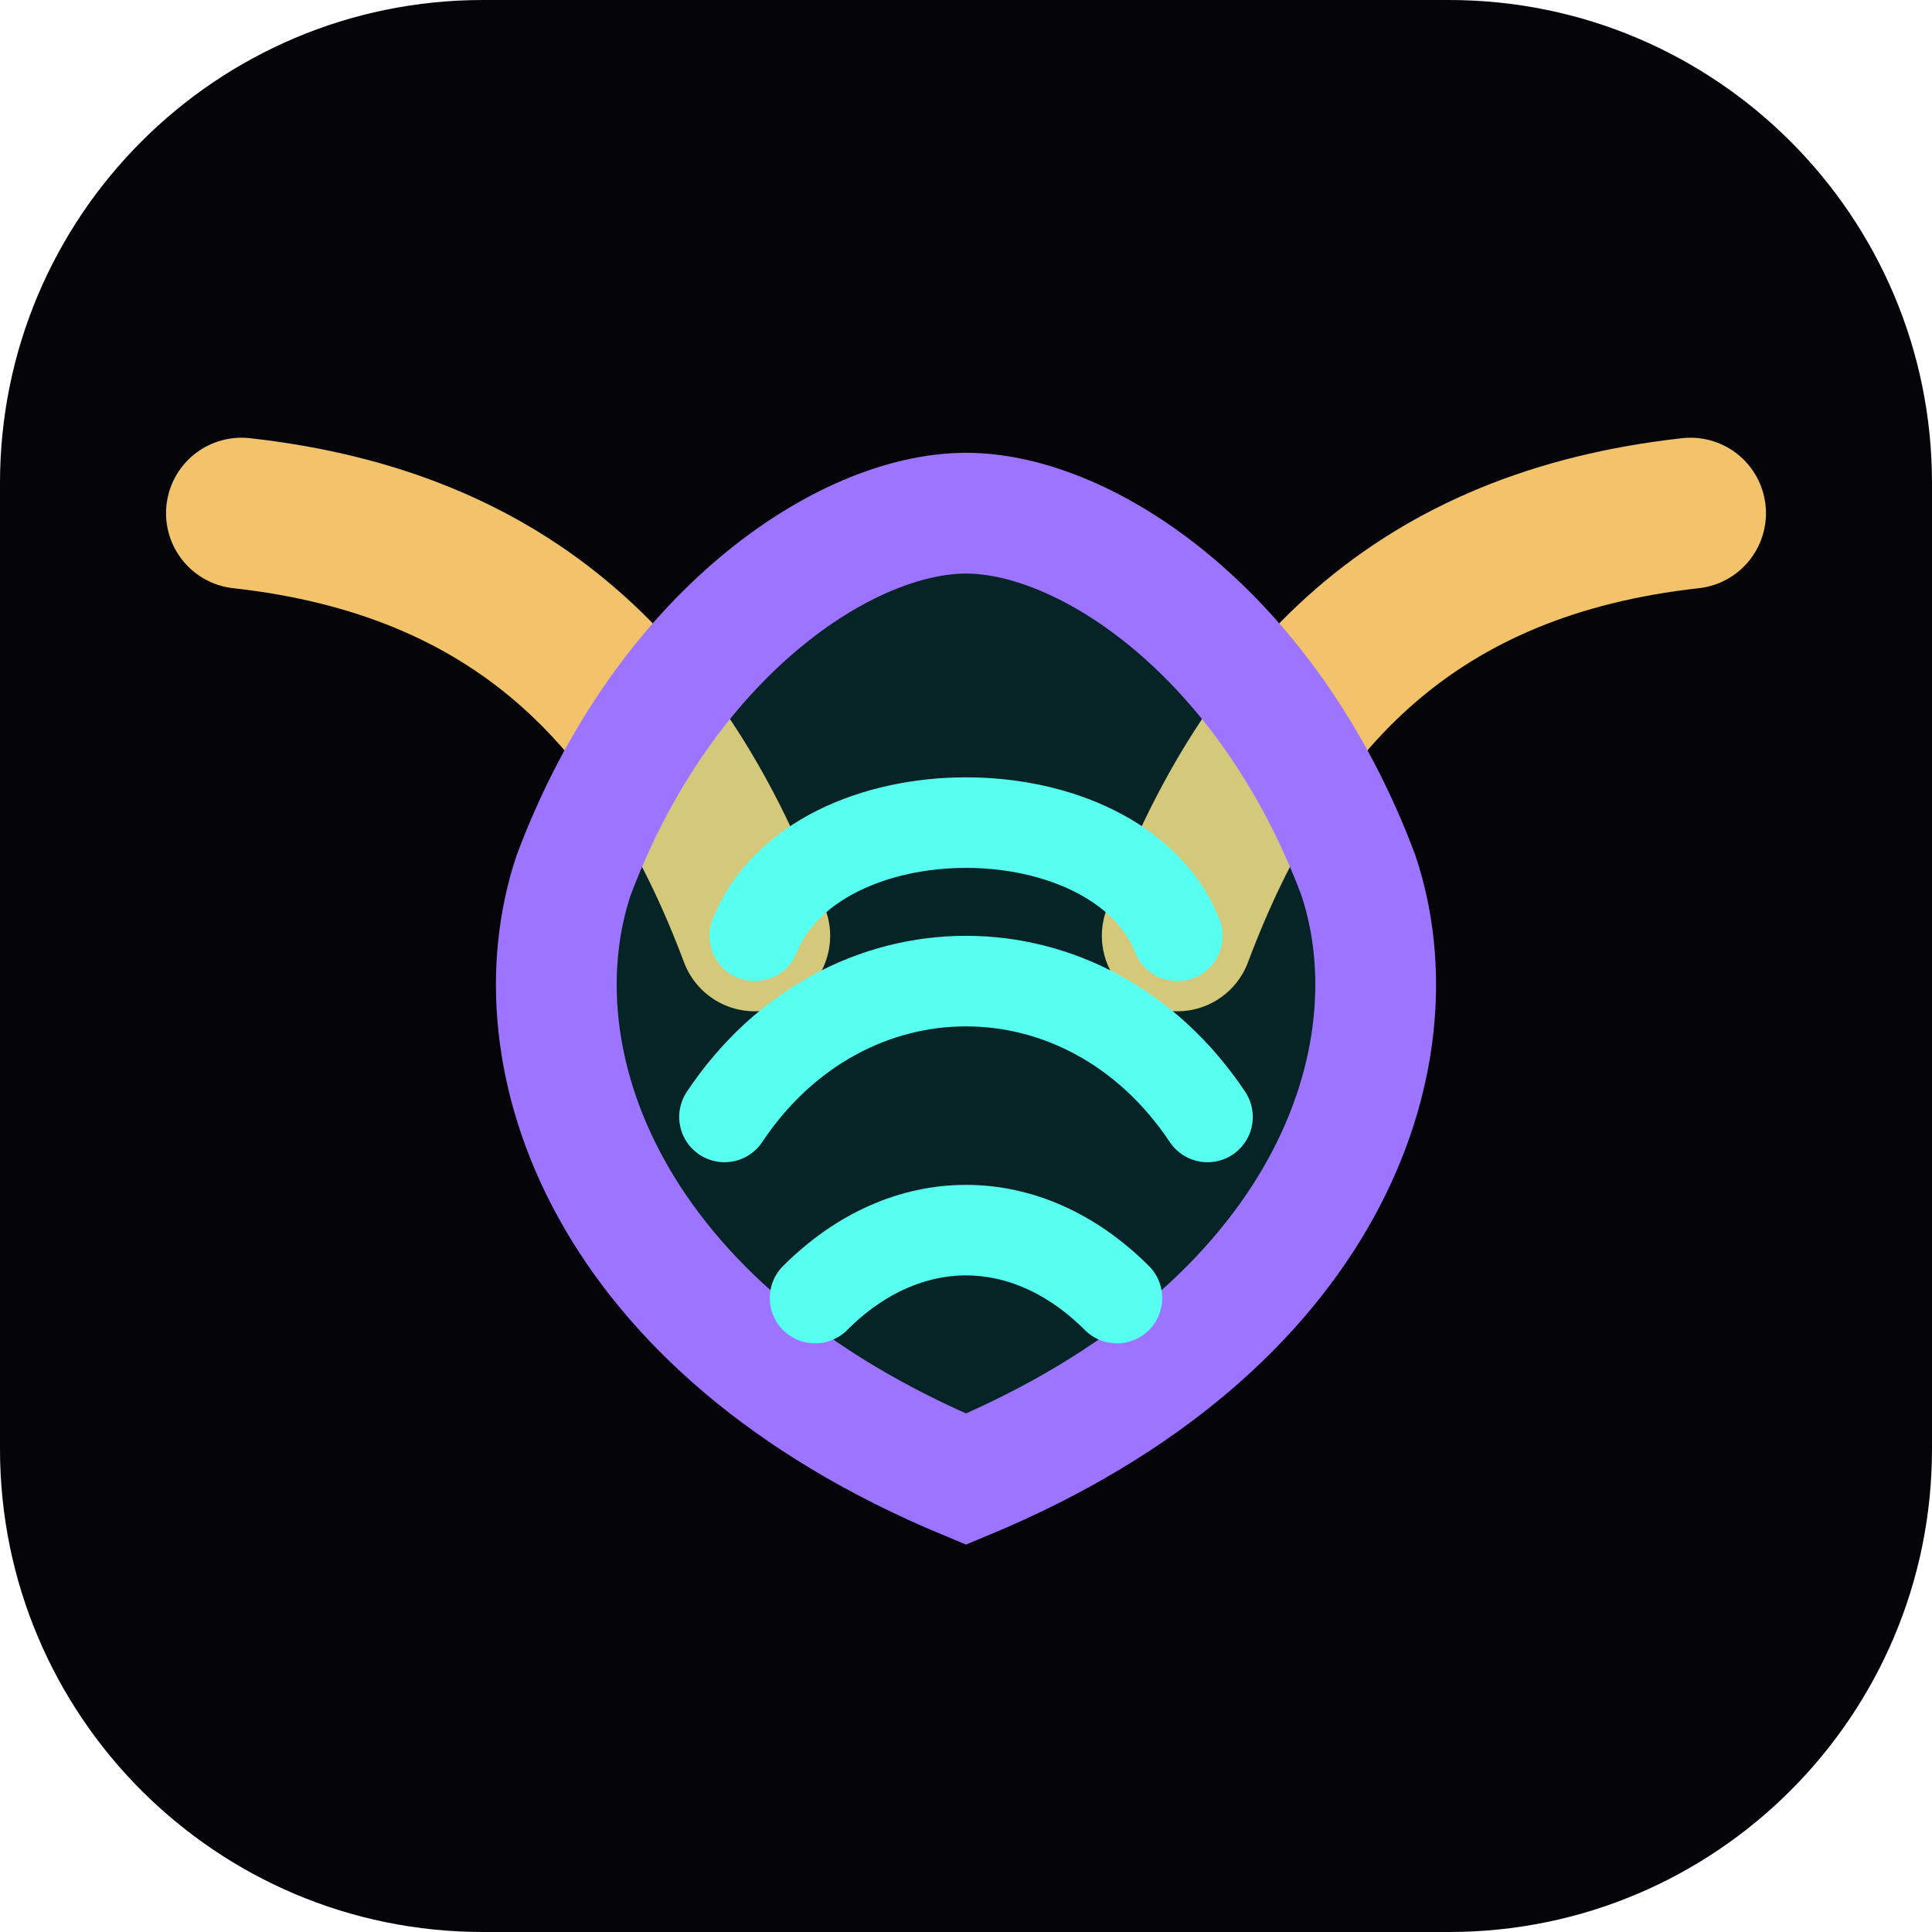
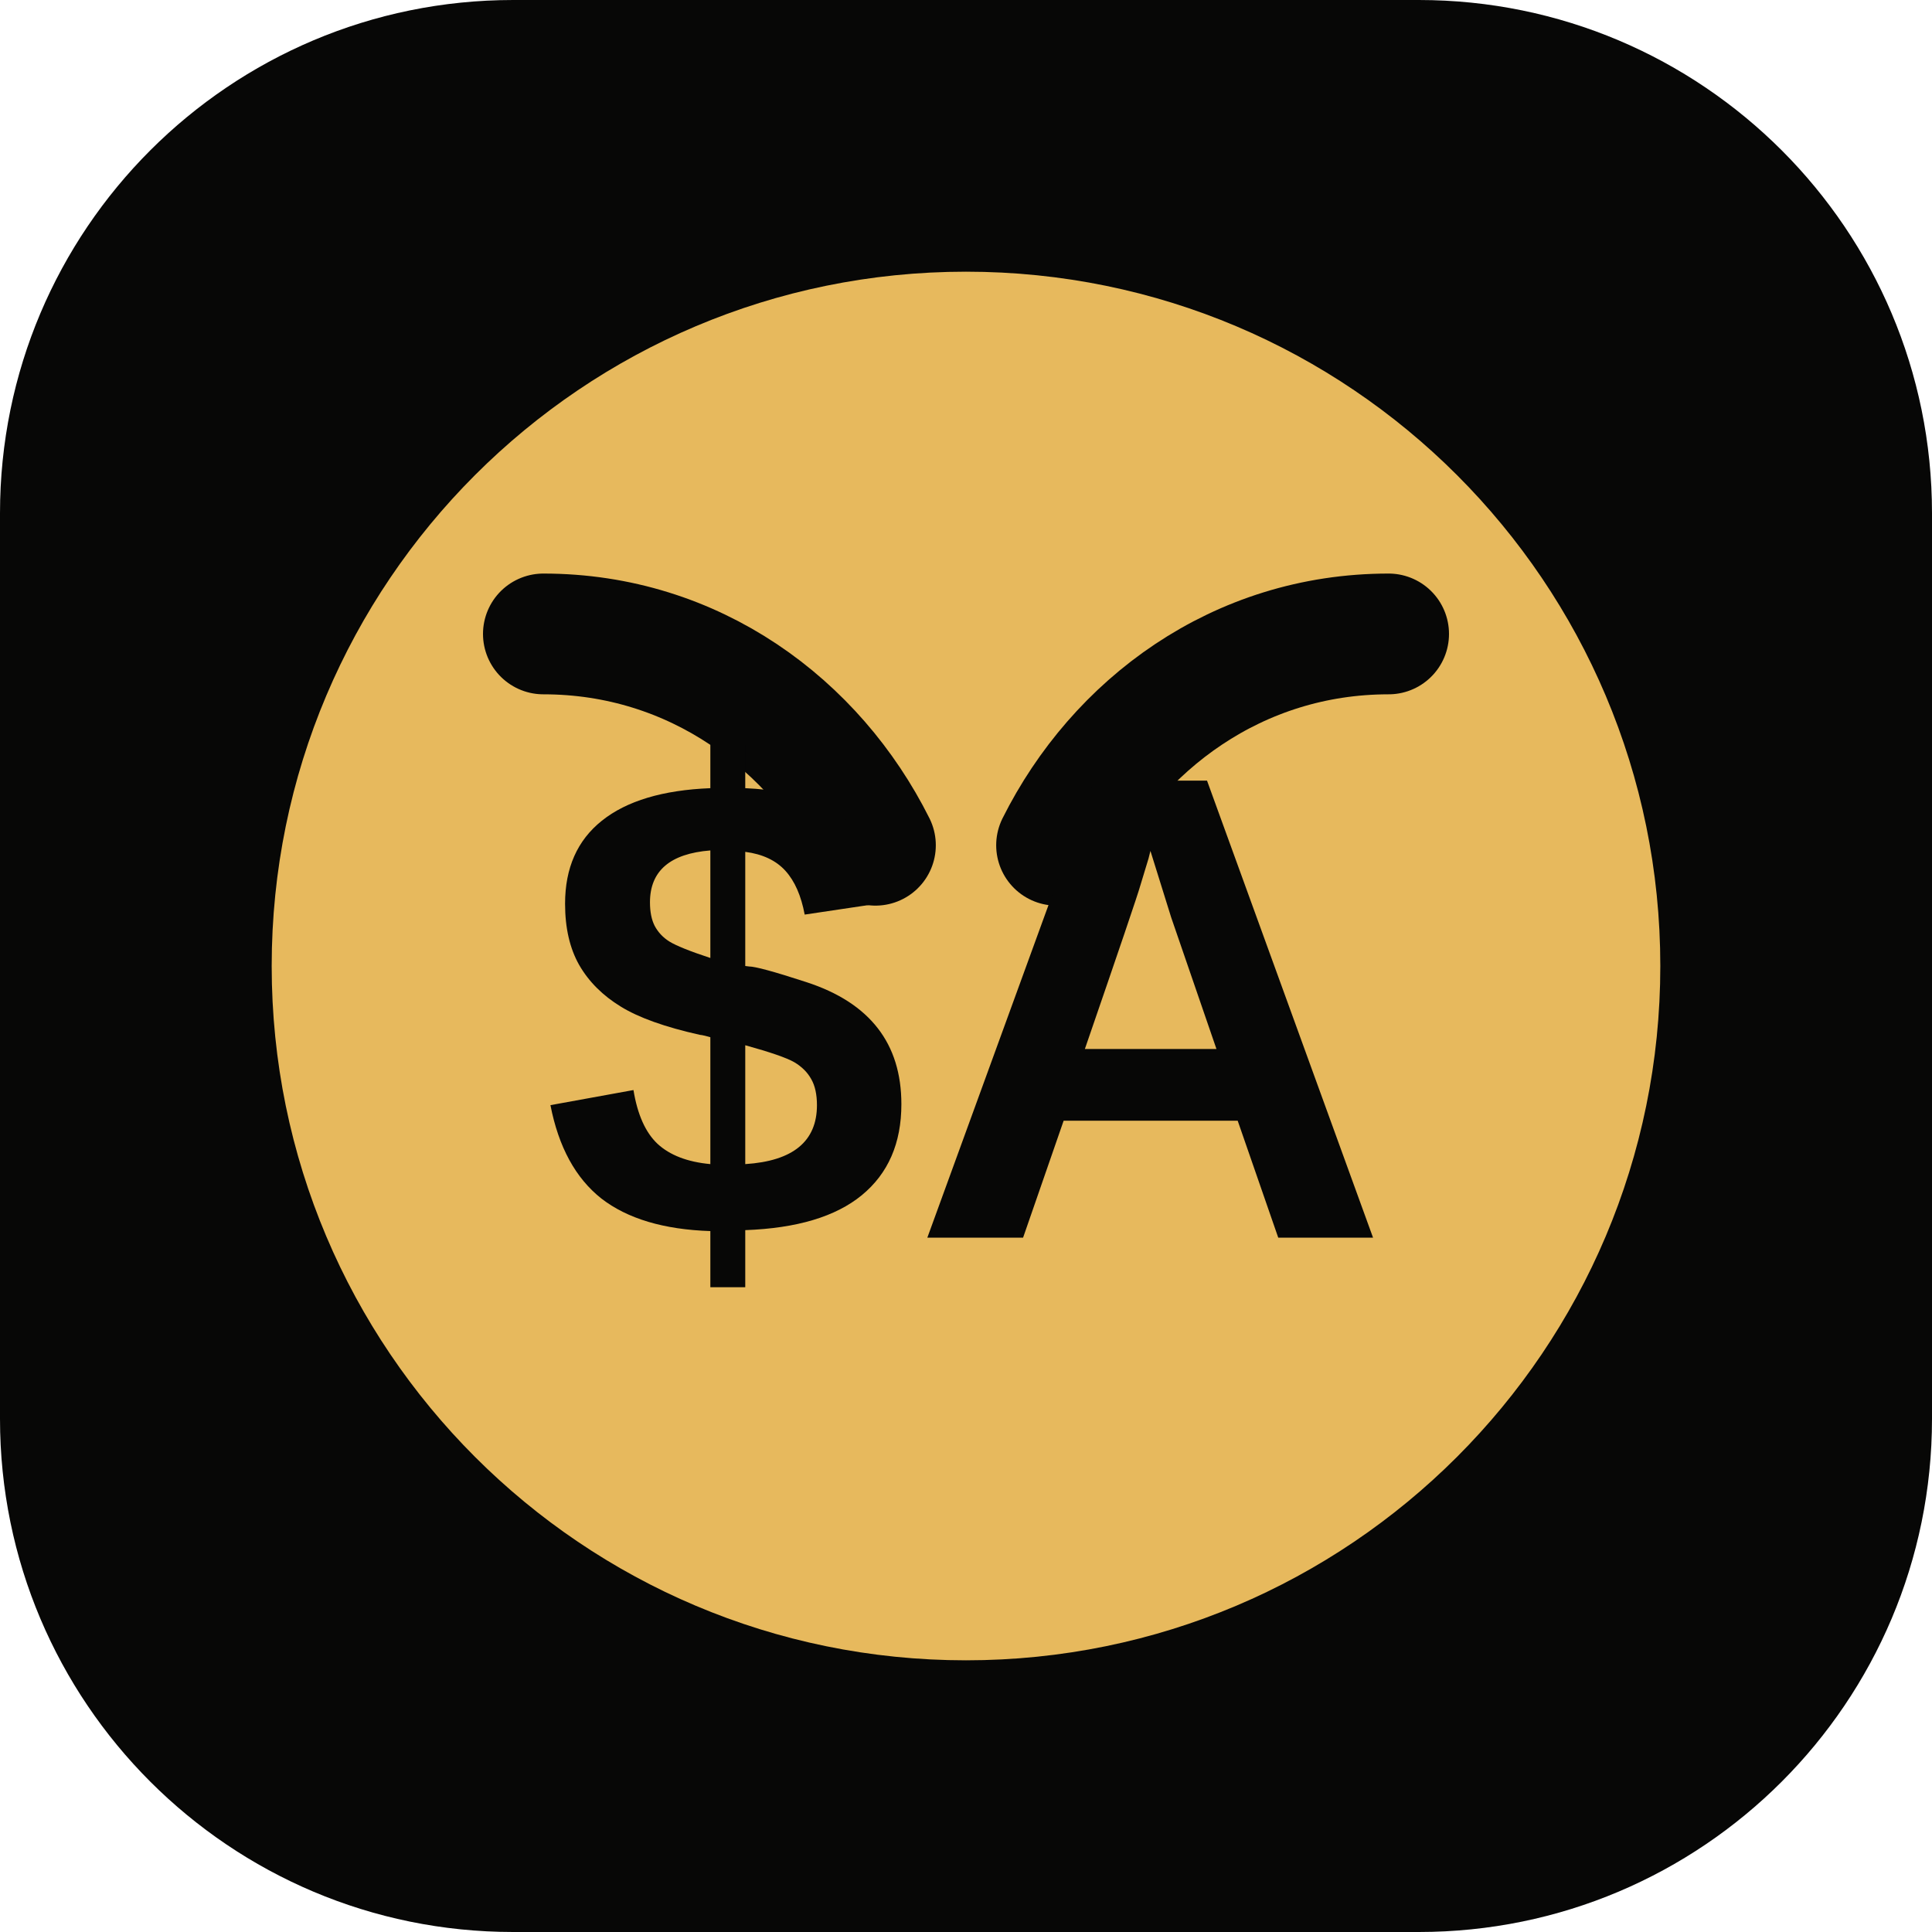
<svg xmlns="http://www.w3.org/2000/svg" viewBox="0 0 64 64">
-   <rect width="64" height="64" rx="16" fill="#050509" />
-   <path d="M8 17c9 1 14 6 17 14M56 17c-9 1-14 6-17 14" fill="none" stroke="#f2c36b" stroke-width="5" stroke-linecap="round" />
-   <path d="M19 29c3-8 9-12 13-12s10 4 13 12c2 6-1 15-13 20C20 44 17 35 19 29Z" fill="#10f0e522" stroke="#9d74ff" stroke-width="4" />
-   <path d="M25 31c2-5 12-5 14 0M24 37c4-6 12-6 16 0M27 43c3-3 7-3 10 0" fill="none" stroke="#57fff1" stroke-width="3" stroke-linecap="round" />
+   <rect width="64" height="64" rx="17" fill="#070706" />
+   <circle cx="32" cy="32" r="23" fill="#e7b95d" />
+   <path d="M18 21c5 0 9 3 11 7M46 21c-5 0-9 3-11 7" fill="none" stroke="#070706" stroke-width="4" stroke-linecap="round" />
+   <text x="32" y="41" text-anchor="middle" fill="#070706" font-family="Arial, sans-serif" font-size="22" font-weight="900">$A</text>
</svg>
